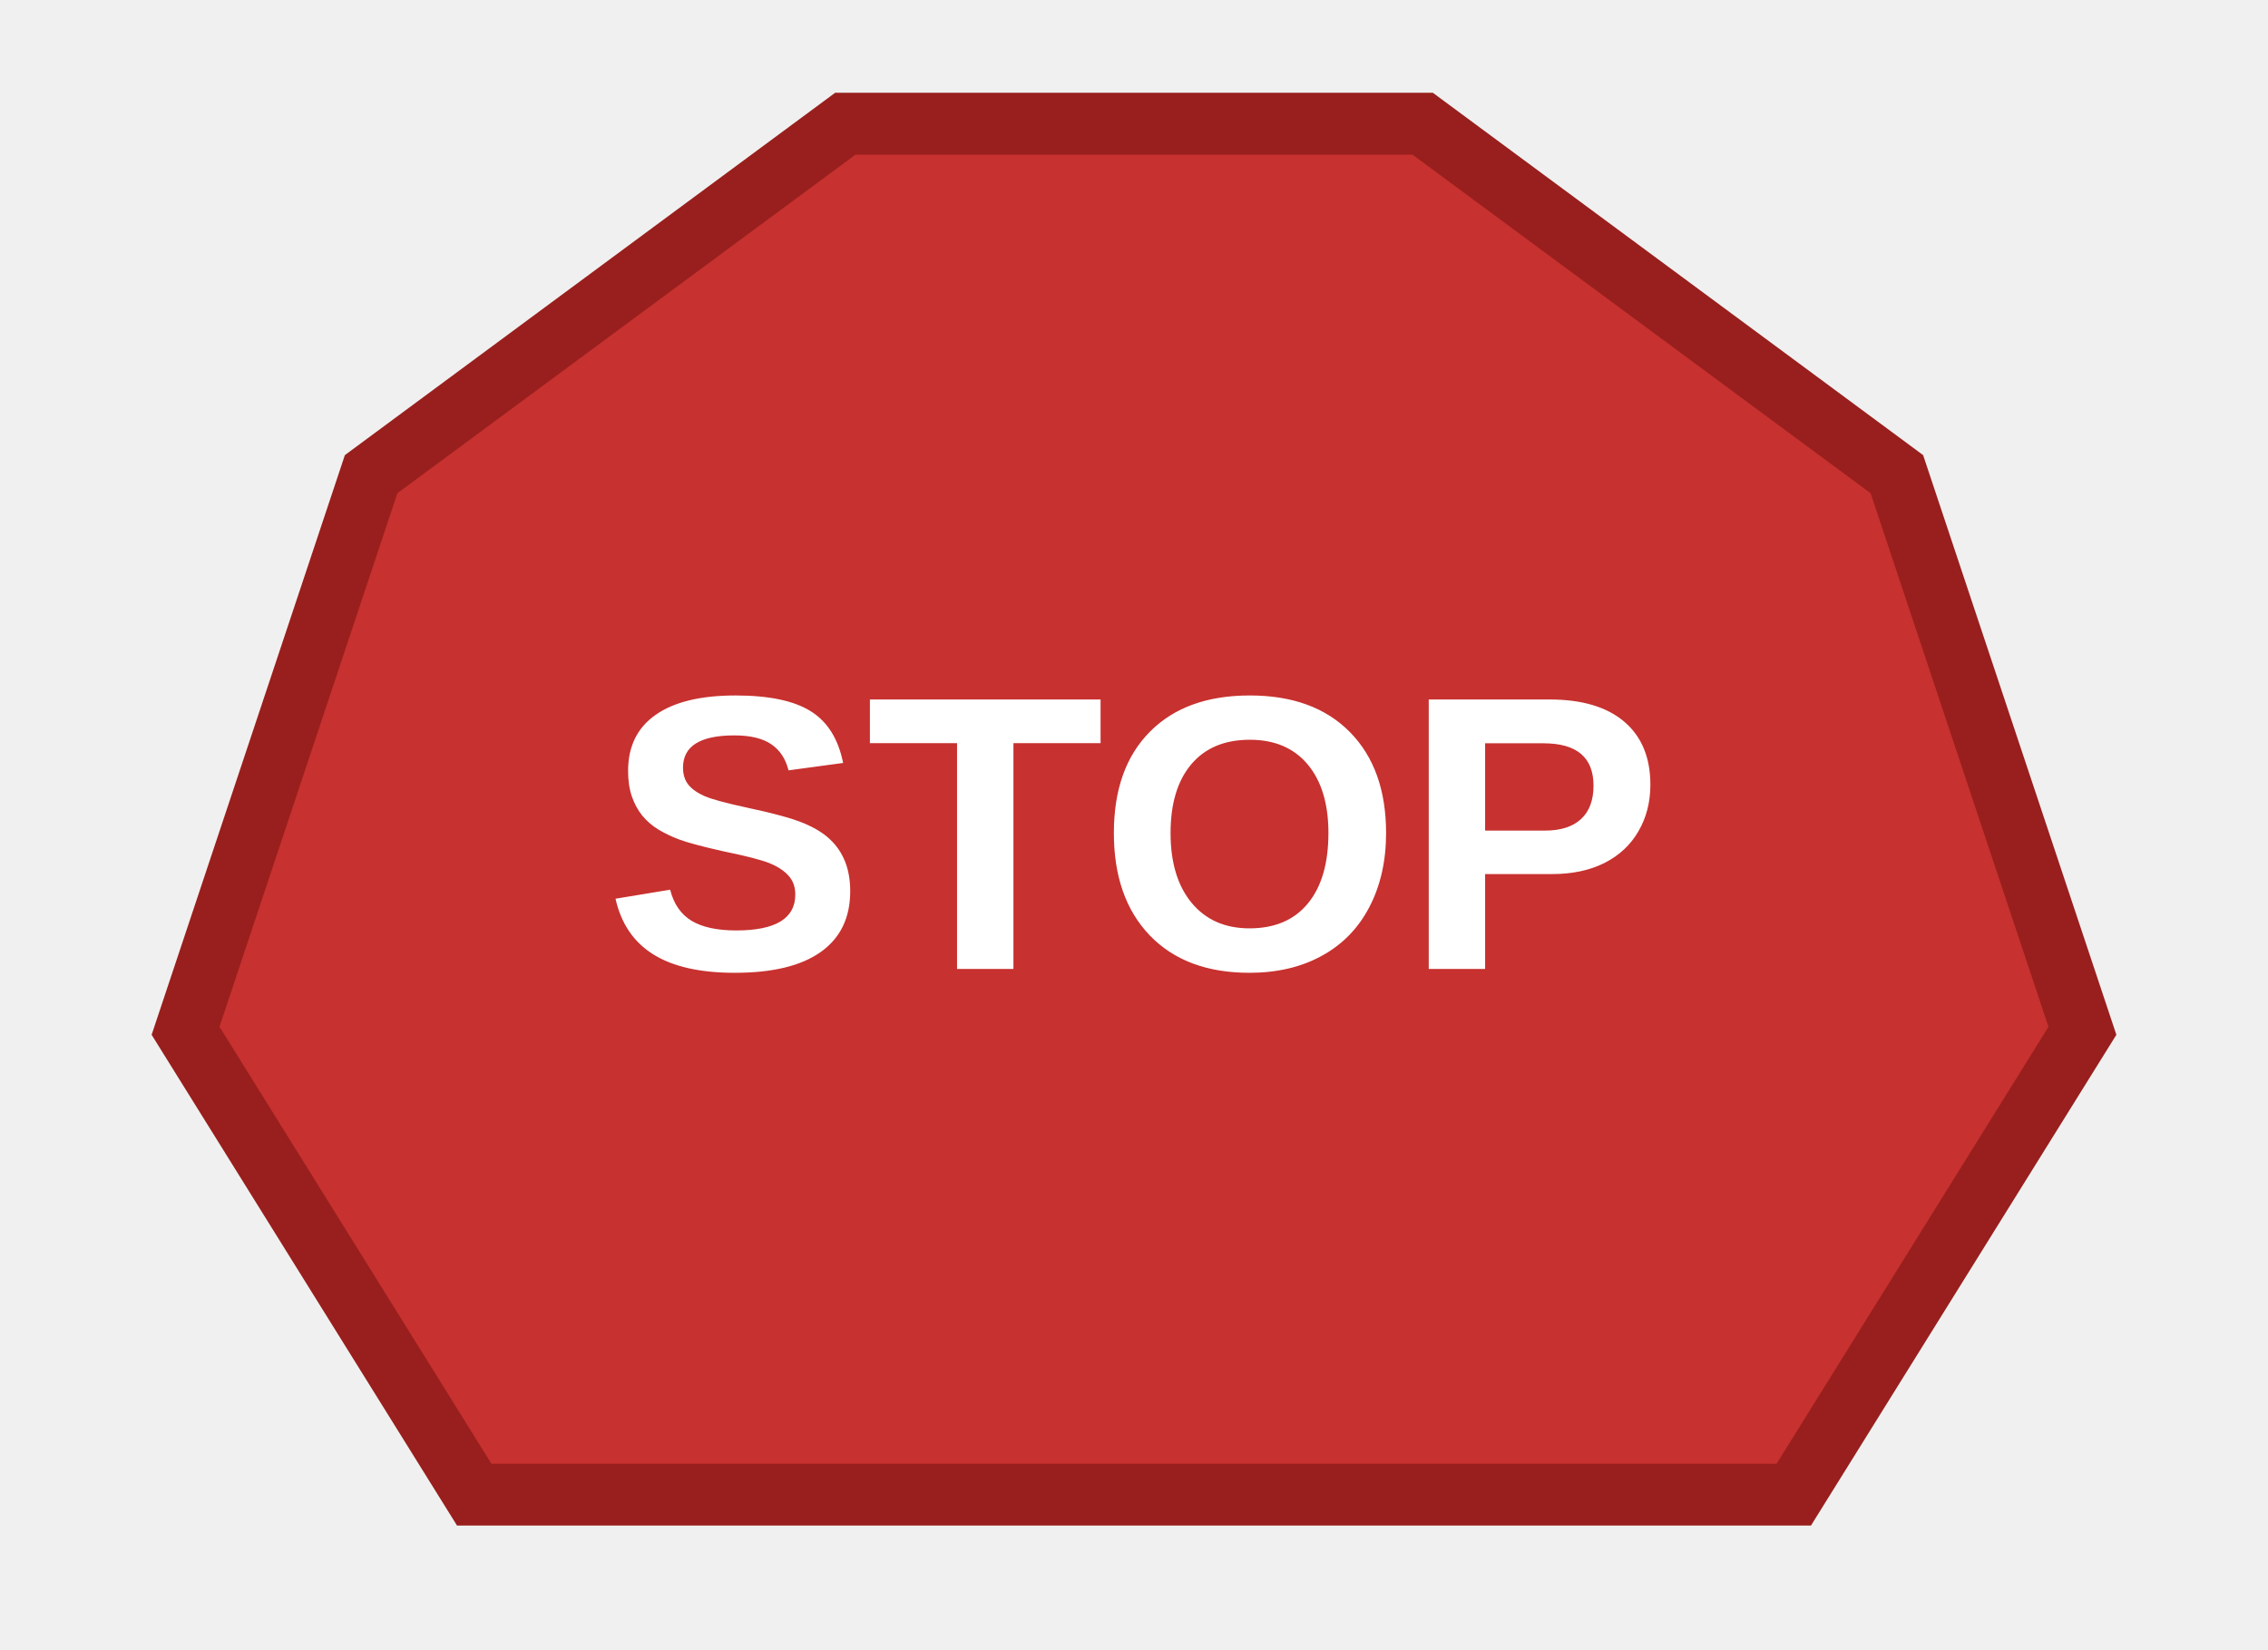
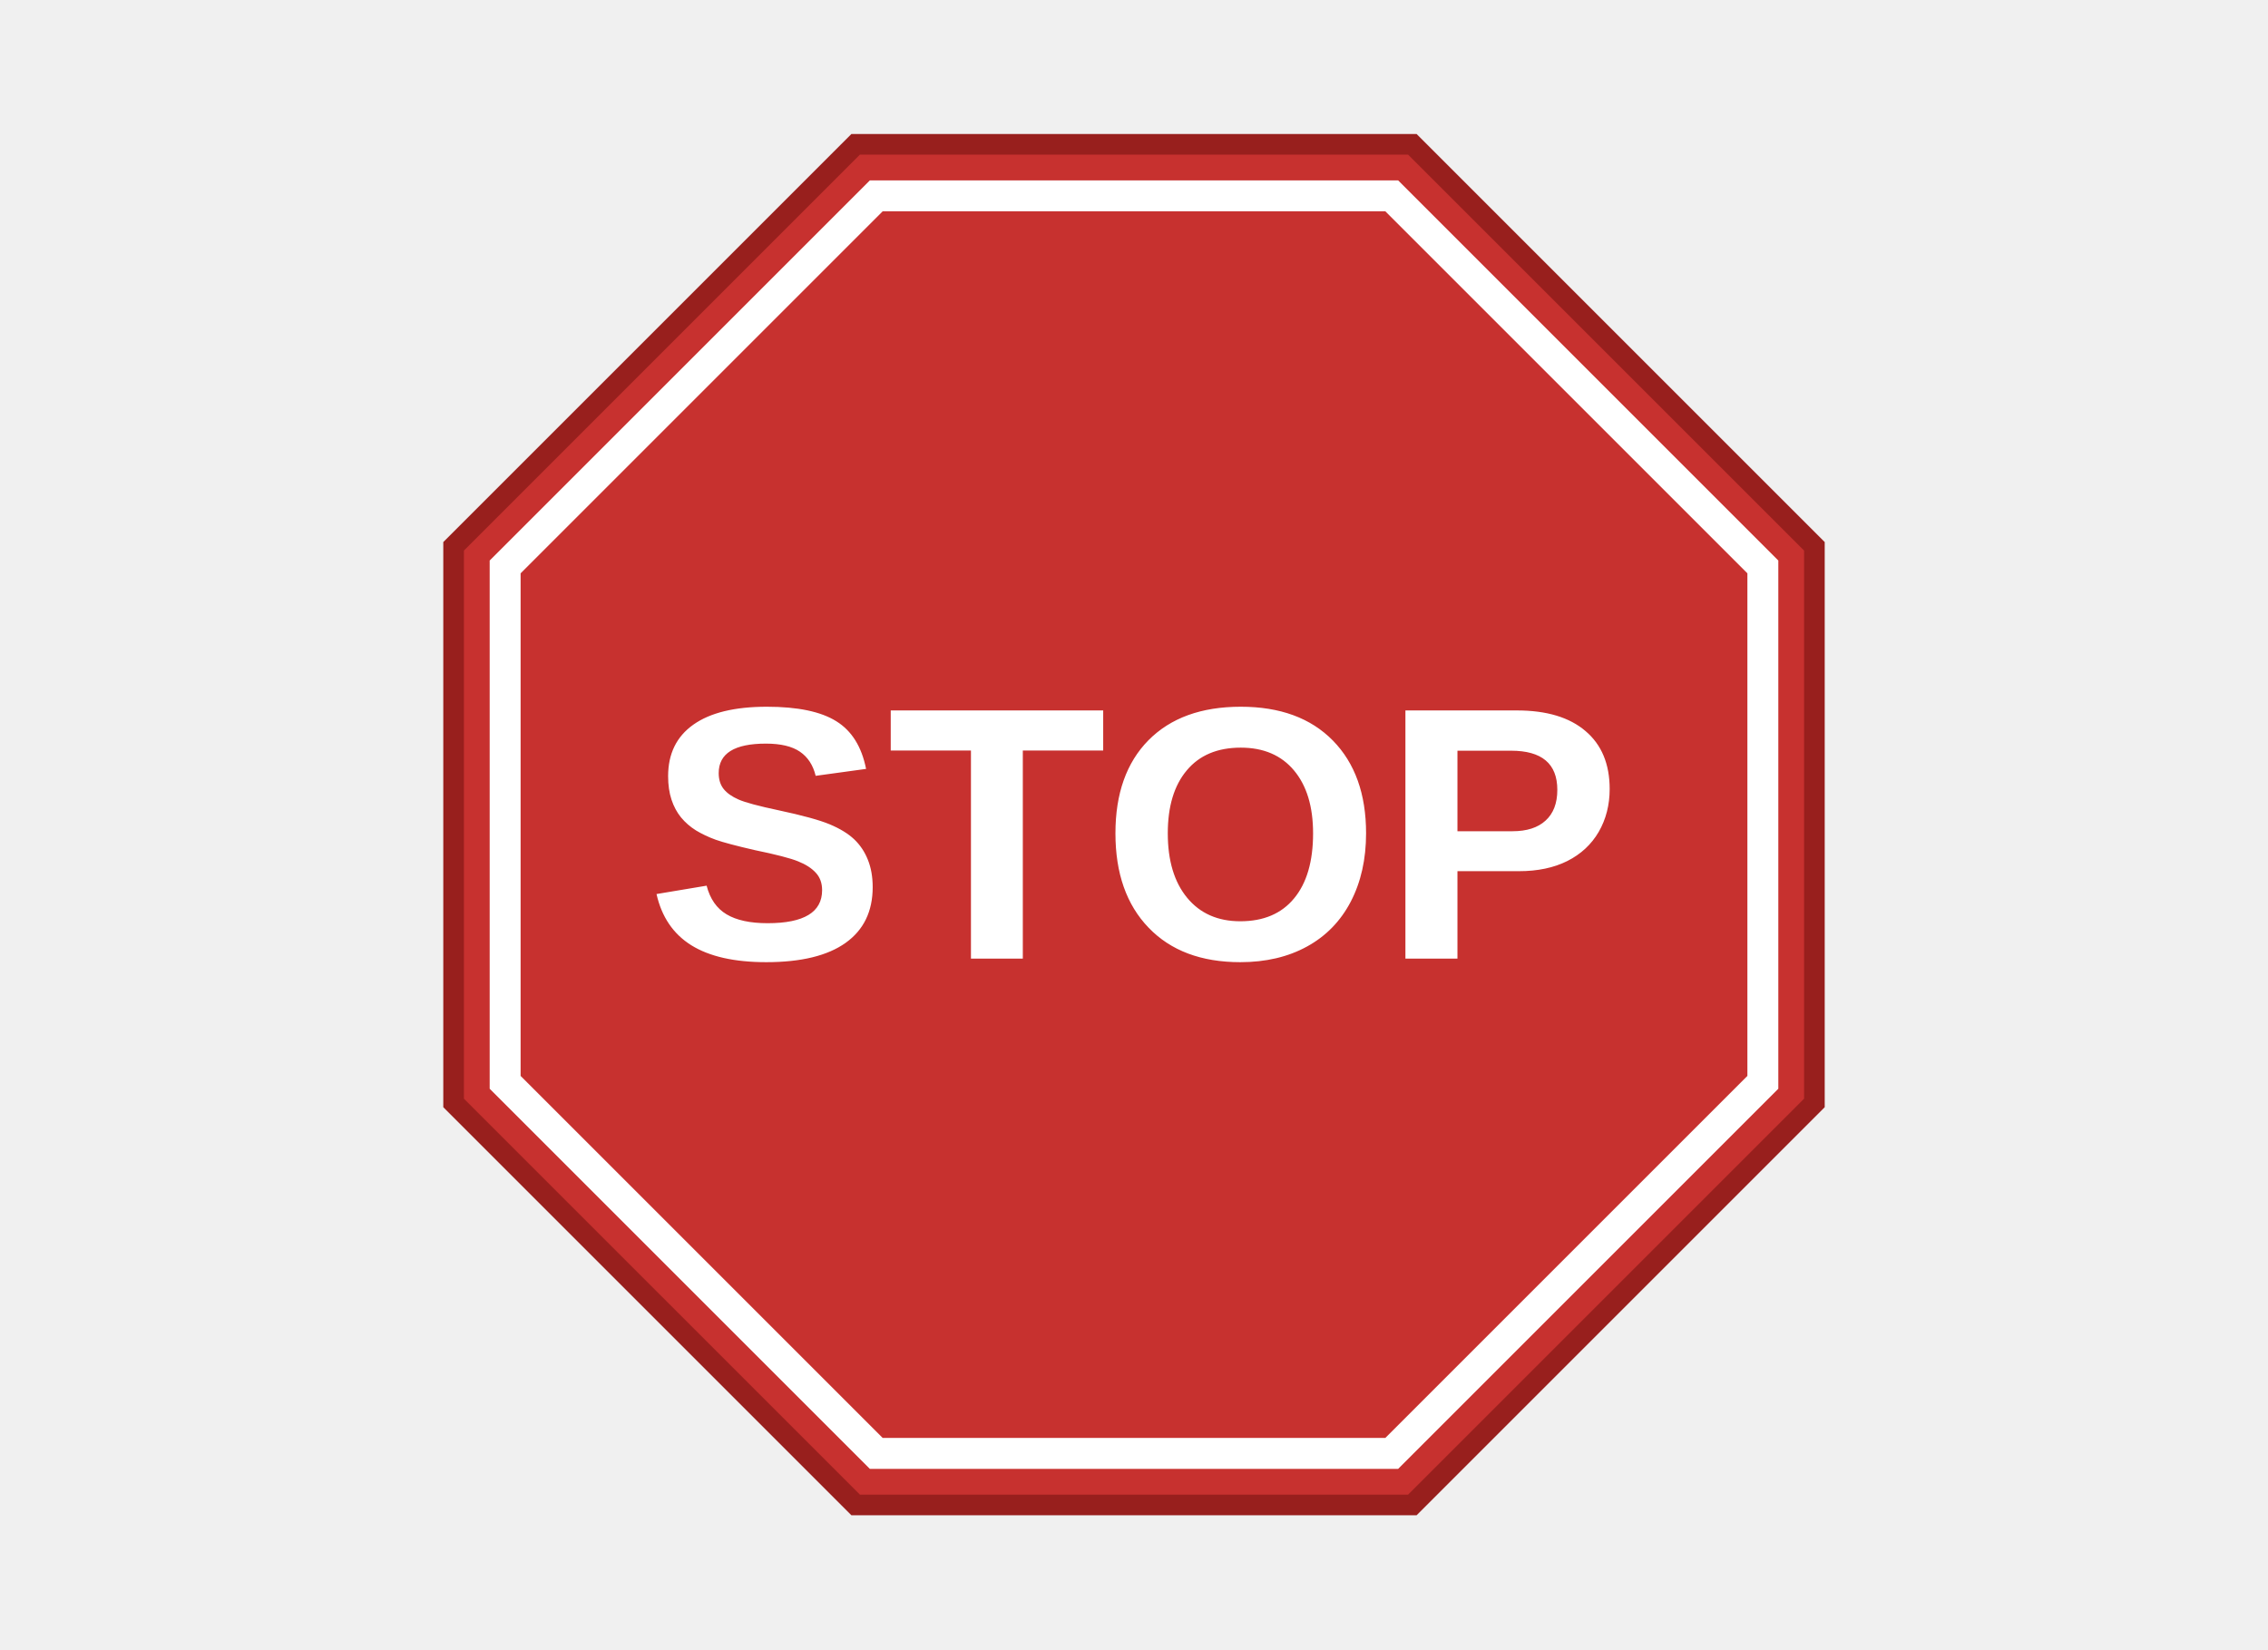
<svg xmlns="http://www.w3.org/2000/svg" viewBox="0 0 220 160" width="220" height="160">
-   <polygon points="82,12 138,12 184,46 202,100 174,145 46,145 18,100 36,46" fill="#c7312f" stroke="#981f1d" stroke-width="6" />
-   <text x="110" y="94" text-anchor="middle" fill="#fff" font-size="38" font-weight="900" font-family="Arial, sans-serif">STOP</text>
+   <polygon points="83,14 137,14 176,53 176,107 137,146 83,146 44,107 44,53" fill="#c7312f" stroke="#981f1d" stroke-width="2" />
+   <polygon points="85,19 135,19 171,55 171,105 135,141 85,141 49,105 49,55" fill="none" stroke="#fff" stroke-width="3" />
+   <text x="110" y="93" text-anchor="middle" fill="#fff" font-size="35" font-weight="900" font-family="Arial, sans-serif">STOP</text>
</svg>
